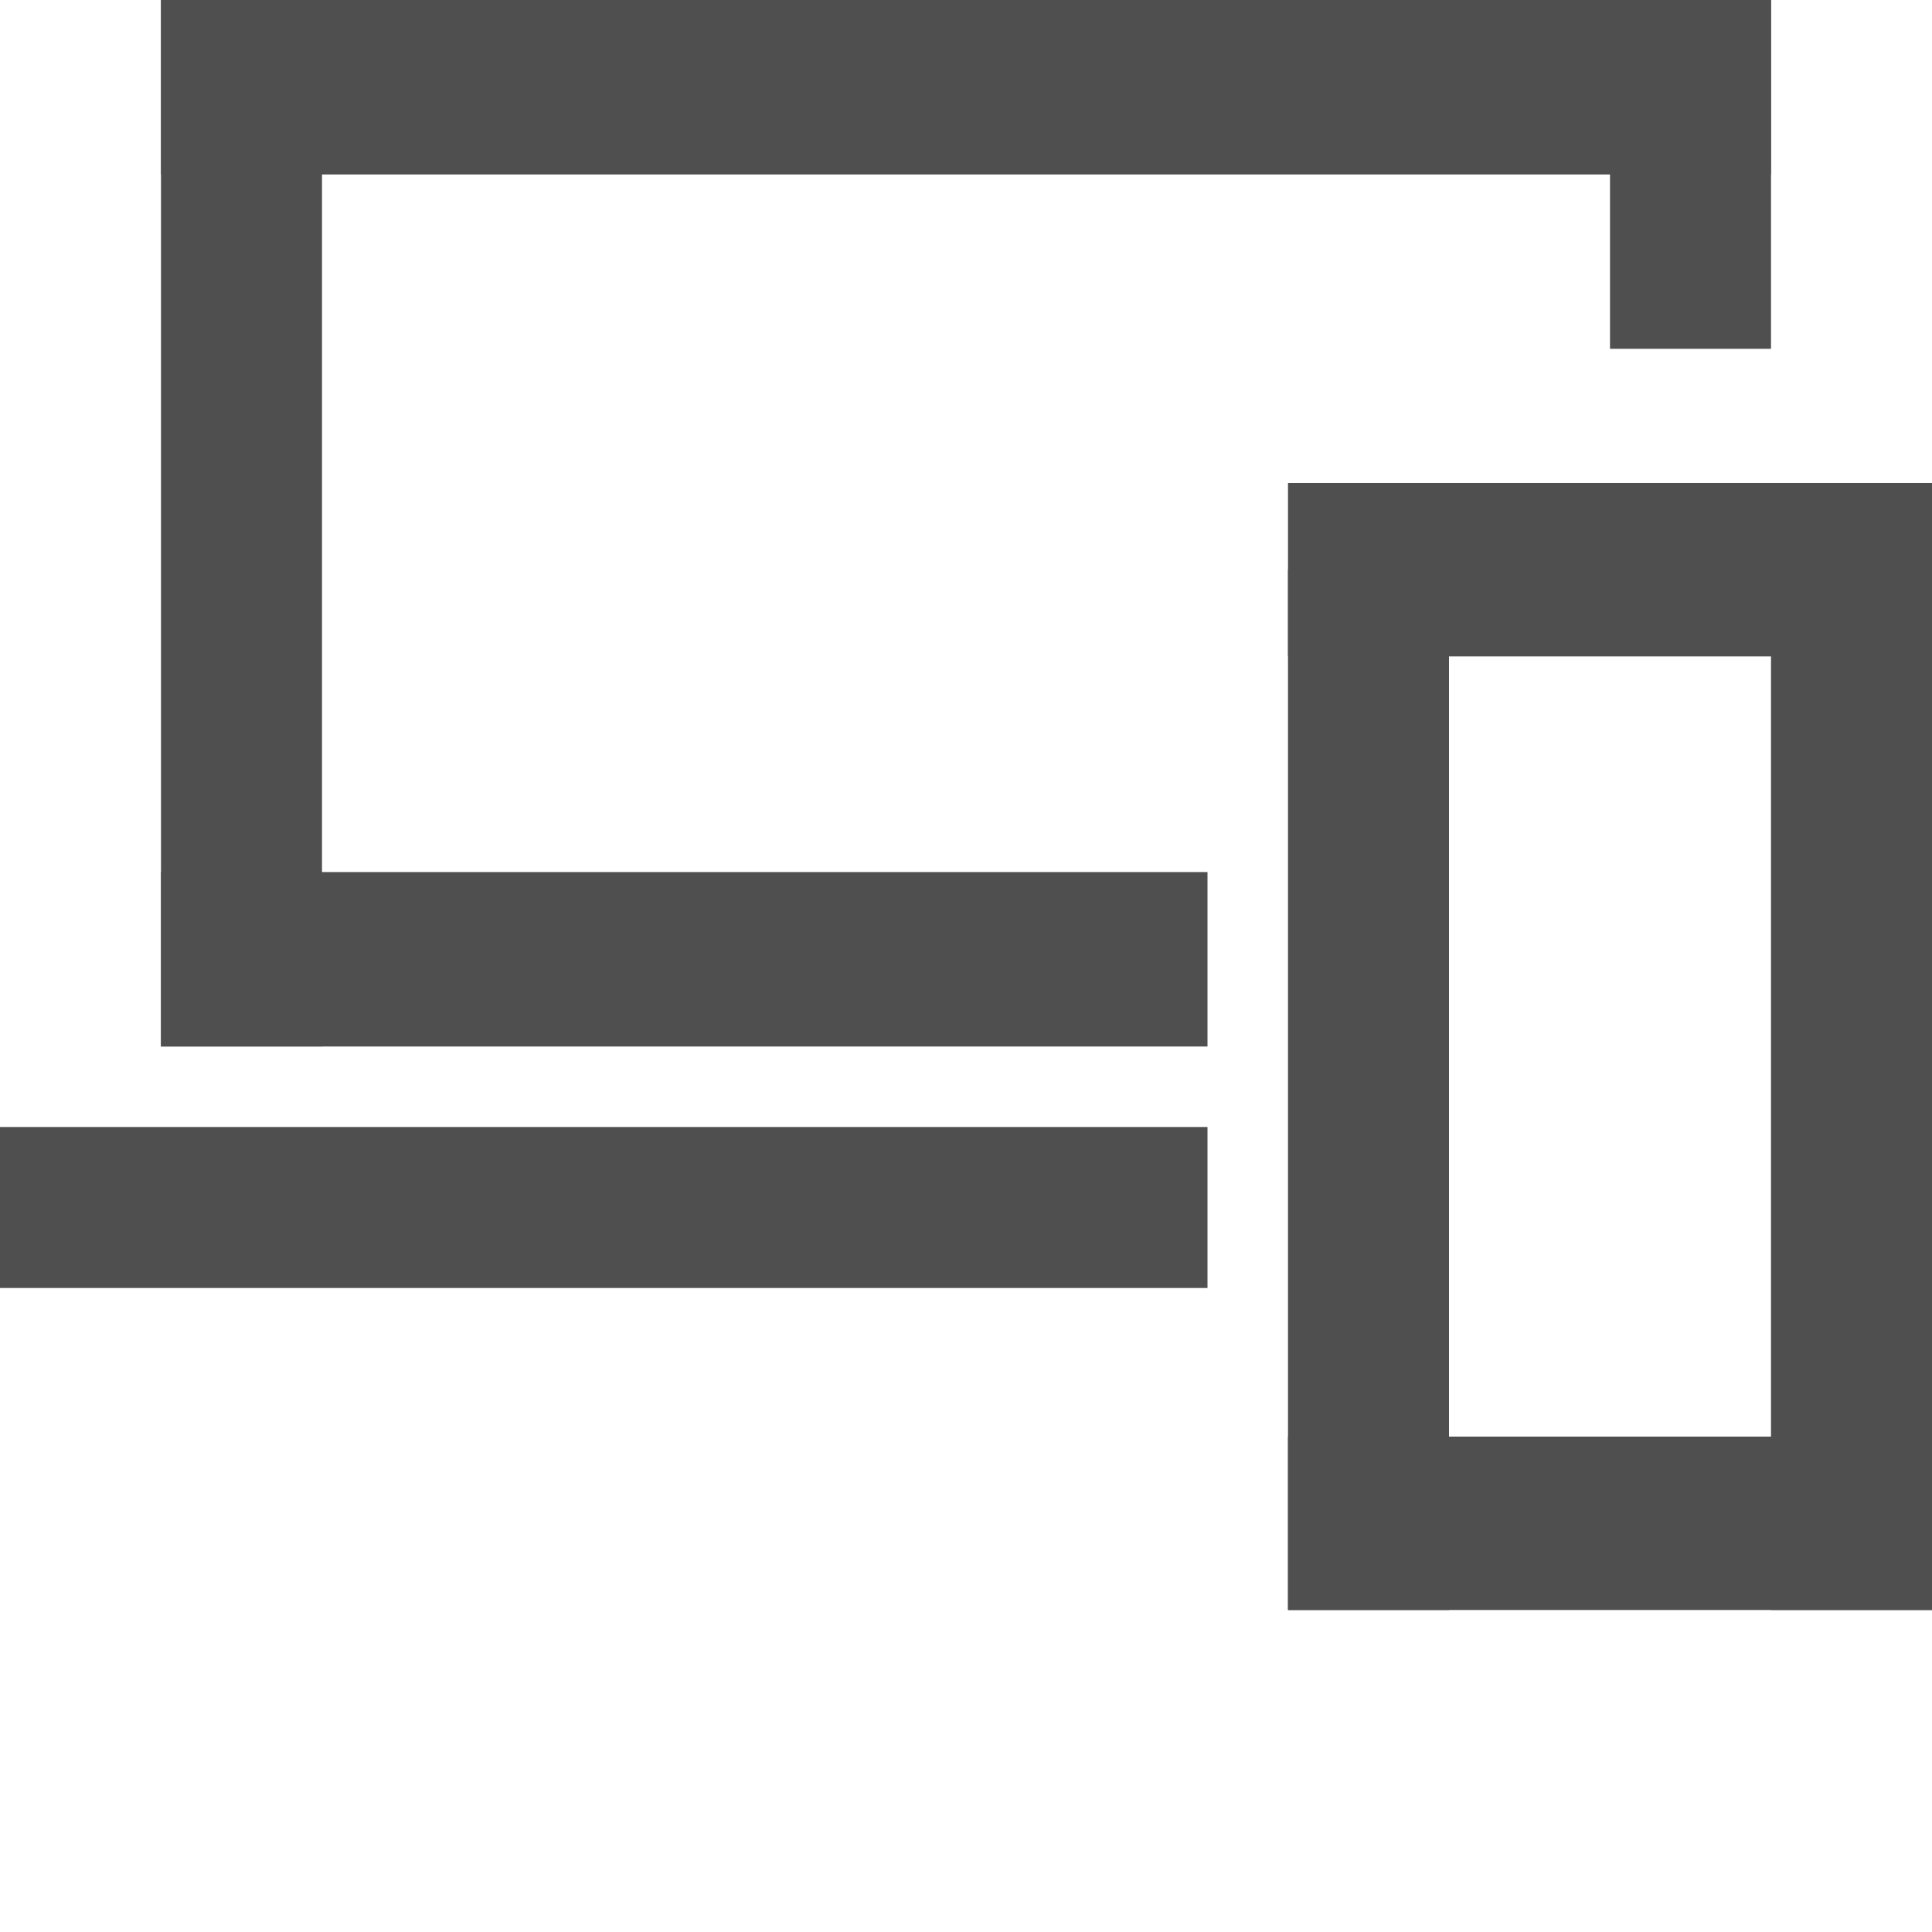
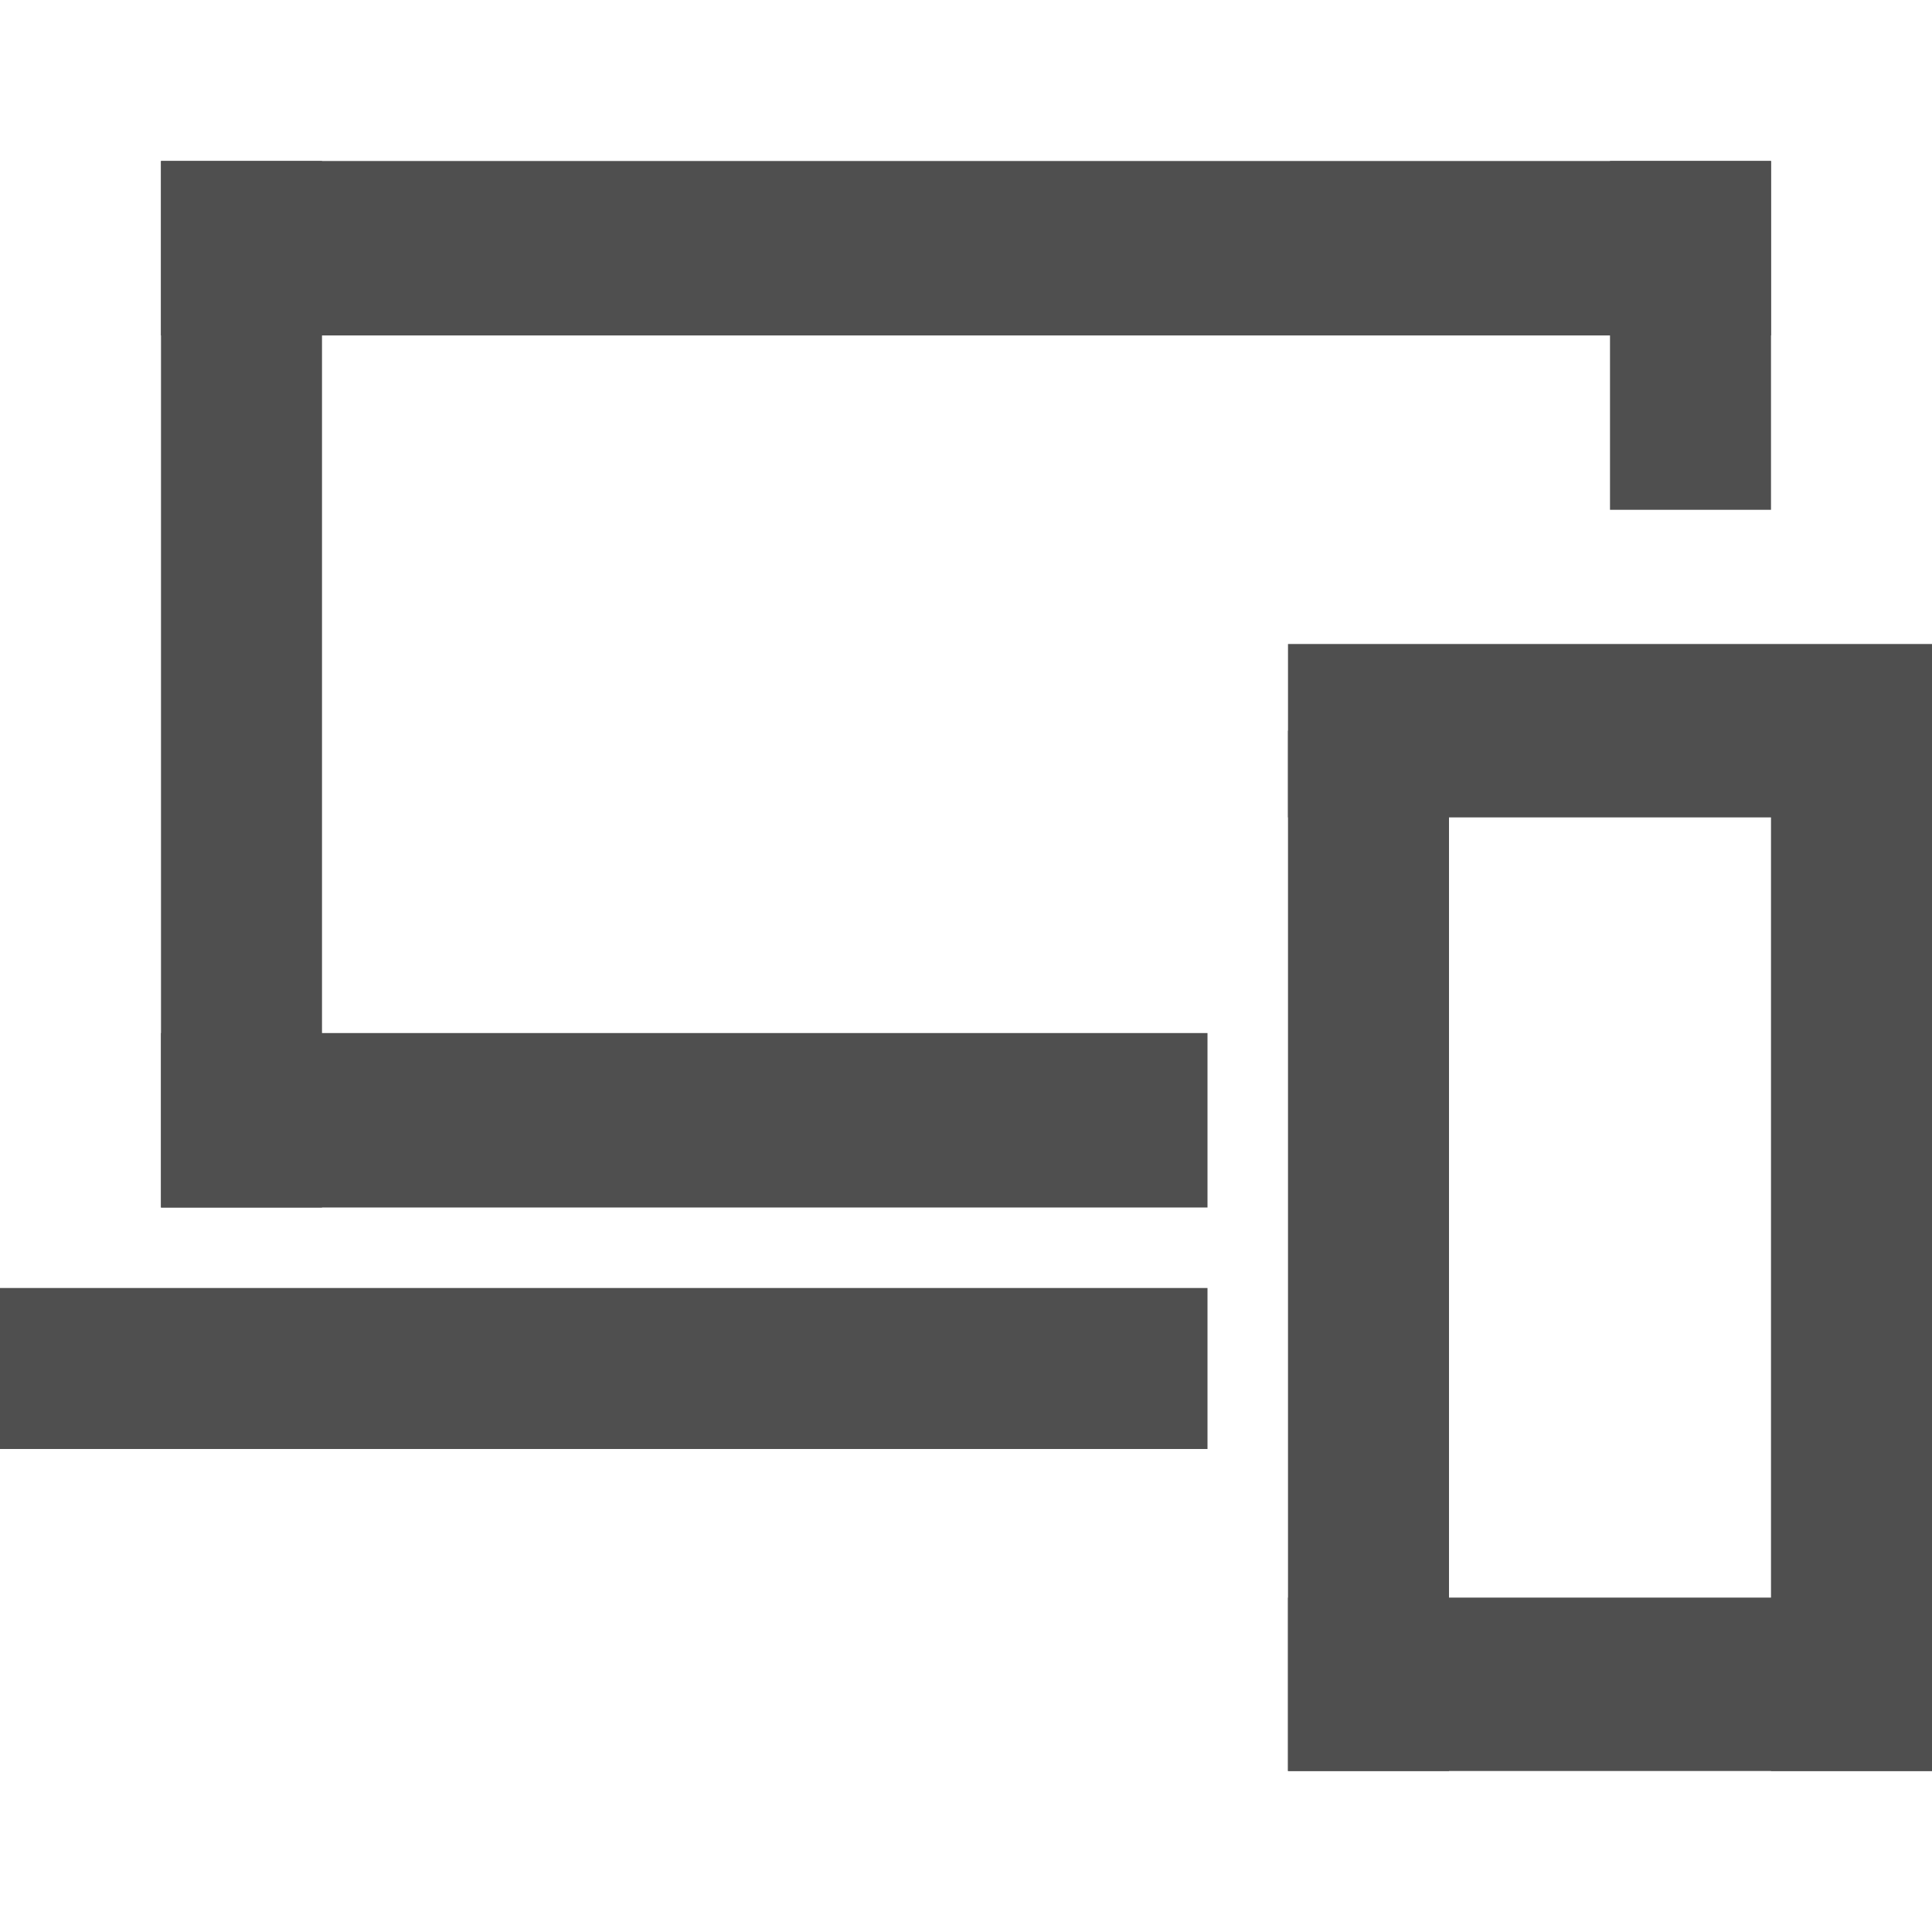
<svg xmlns="http://www.w3.org/2000/svg" width="24" height="24" viewBox="0 0 24 24" fill="none">
-   <path d="M0 14H15V16H0V14Z" fill="#4F4F4F" />
-   <path d="M2 0H22V2.167H2V0Z" fill="#4F4F4F" />
-   <path d="M2 10.833H15V13H2V10.833Z" fill="#4F4F4F" />
-   <path d="M2 13L2 0H4L4 13H2Z" fill="#4F4F4F" />
-   <path d="M20 4.333V2.38419e-06H22V4.333H20Z" fill="#4F4F4F" />
-   <path d="M16 6H24V8.154H16V6Z" fill="#4F4F4F" />
-   <path d="M16 17.846H24V20H16V17.846Z" fill="#4F4F4F" />
-   <path d="M16 20V7.077H18V20H16Z" fill="#4F4F4F" />
-   <path d="M22 20V7.077H24V20H22Z" fill="#4F4F4F" />
+   <path d="M0 16H15V18H0V16Z" fill="#4F4F4F" />
+   <path d="M2 2H22V4.167H2V2Z" fill="#4F4F4F" />
+   <path d="M2 12.833H15V15H2V12.833Z" fill="#4F4F4F" />
+   <path d="M2 15L2 2H4L4 15H2Z" fill="#4F4F4F" />
+   <path d="M20 6.333V2H22V6.333H20Z" fill="#4F4F4F" />
+   <path d="M16 8H24V10.154H16V8Z" fill="#4F4F4F" />
+   <path d="M16 19.846H24V22H16V19.846Z" fill="#4F4F4F" />
+   <path d="M16 22V9.077H18V22H16Z" fill="#4F4F4F" />
+   <path d="M22 22V9.077H24V22H22Z" fill="#4F4F4F" />
</svg>
